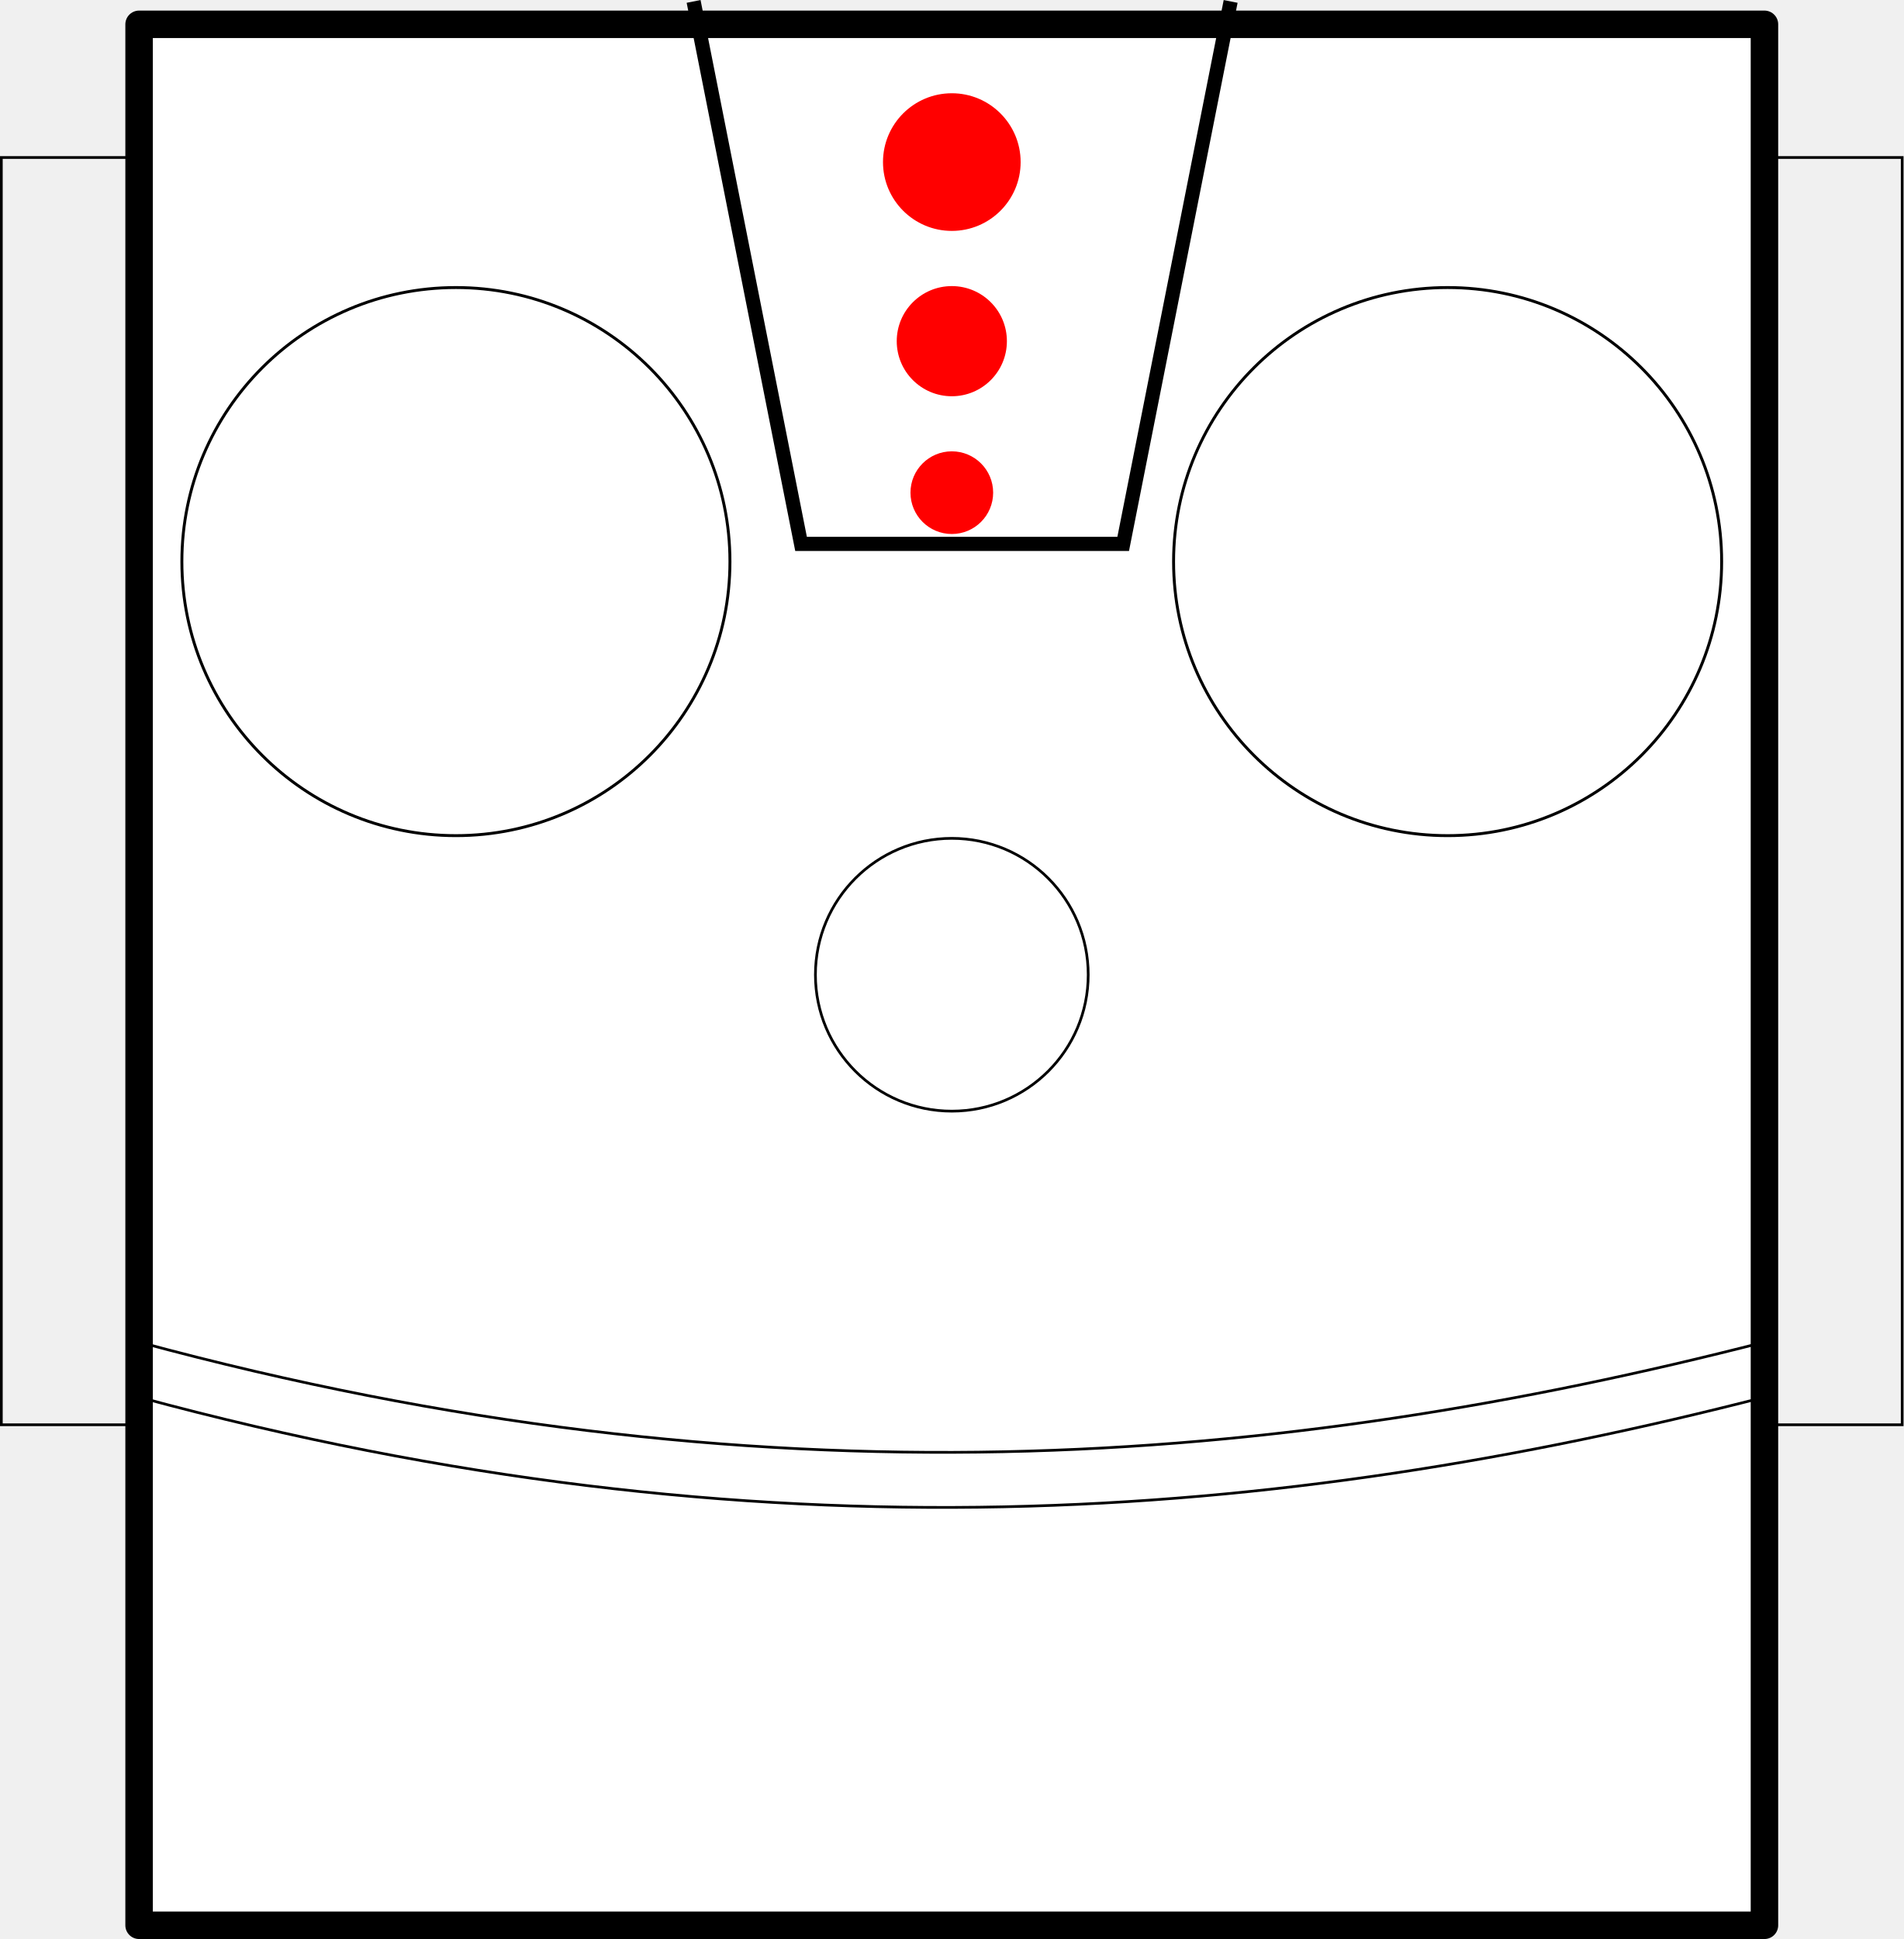
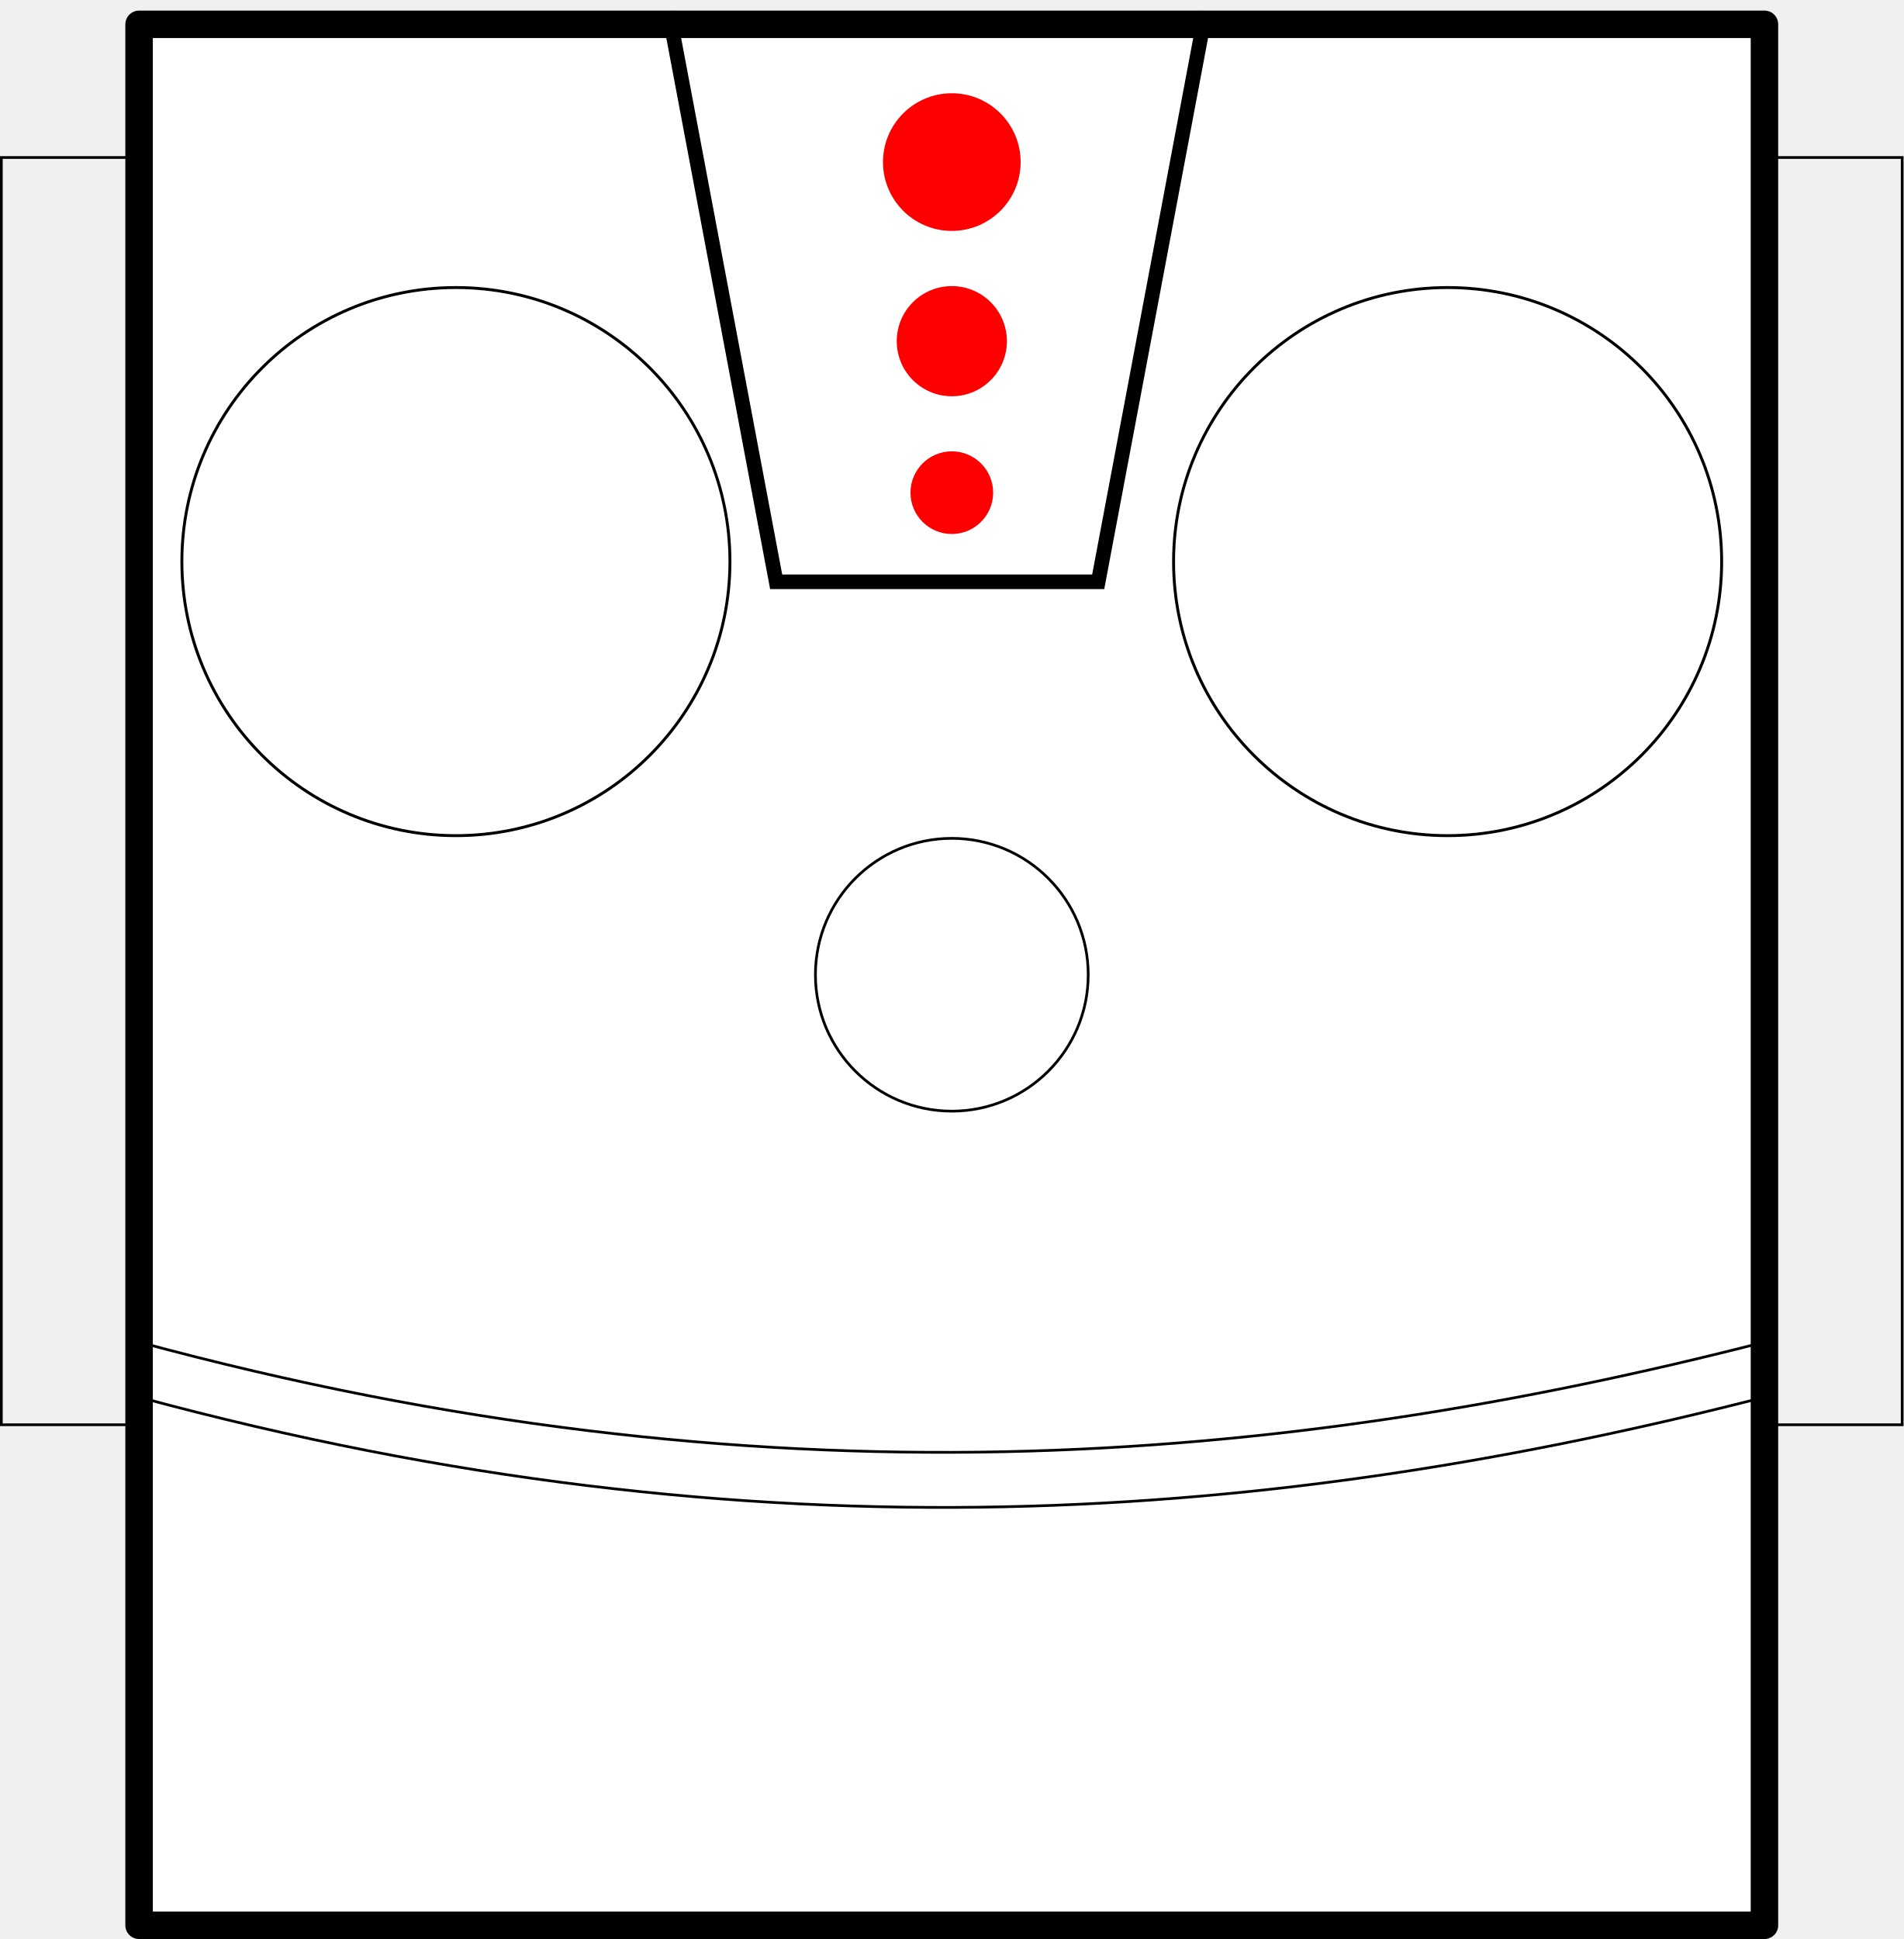
<svg xmlns="http://www.w3.org/2000/svg" width="69.1" height="70.383" viewBox="0 0 18.283 18.622" version="1.1" id="svg8">
  <defs id="defs2">
    </defs>
  <g id="layer1" transform="translate(-42.3201,-134.0915)" style="display:inline">
    <rect style="opacity:1;fill:#ffffff;fill-opacity:1;stroke:#000000;stroke-width:0.264;stroke-linejoin:round;stroke-miterlimit:4;stroke-dasharray:none;stroke-opacity:1" id="rect4520" width="15.611" height="18.257" x="43.656" y="134.325" />
  </g>
  <g id="layer3" style="display:inline" transform="translate(1.203855,0.05742461)">
    <path transform="translate(-43.52396,-134.149)" style="display:inline;fill:none;fill-rule:evenodd;stroke:#000000;stroke-width:0.026;stroke-linecap:butt;stroke-linejoin:miter;stroke-miterlimit:4;stroke-dasharray:none;stroke-opacity:1" d="m 43.656,147.51 c 5.965,1.616 10.968,1.192 15.61,0" id="path4556" />
    <path transform="translate(-43.52396,-134.149)" id="path4558" d="m 43.656,146.981 c 5.965,1.616 10.968,1.192 15.61,0" style="display:inline;fill:none;fill-rule:evenodd;stroke:#000000;stroke-width:0.026;stroke-linecap:butt;stroke-linejoin:miter;stroke-miterlimit:4;stroke-dasharray:none;stroke-opacity:1" />
    <circle style="display:inline;fill:none;fill-rule:evenodd;stroke:#000000;stroke-width:0.028;stroke-linecap:butt;stroke-linejoin:miter;stroke-miterlimit:4;stroke-dasharray:none;stroke-opacity:1" id="path4560" cx="3.175" cy="5.336" r="2.632" />
    <circle style="display:inline;fill:none;fill-rule:evenodd;stroke:#000000;stroke-width:0.028;stroke-linecap:butt;stroke-linejoin:miter;stroke-miterlimit:4;stroke-dasharray:none;stroke-opacity:1" id="path4560-1" cx="12.7" cy="5.336" r="2.632" />
-     <path style="fill:none;fill-rule:evenodd;stroke:#000000;stroke-width:0.136;stroke-linecap:butt;stroke-linejoin:miter;stroke-miterlimit:4;stroke-dasharray:none;stroke-opacity:1" d="M 5.458,-0.044 6.49,5.166 H 9.584 L 10.616,-0.044" id="path4599" />
+     <path style="fill:none;fill-rule:evenodd;stroke:#000000;stroke-width:0.14;stroke-linecap:butt;stroke-linejoin:miter;stroke-miterlimit:4;stroke-dasharray:none;stroke-opacity:1" d="M 5.22,0.058 6.251,5.53 H 9.344 L 10.375,0.058" id="path4599" />
    <circle style="fill:#ff0000;fill-rule:evenodd;stroke:none;stroke-width:0.242;stroke-linecap:butt;stroke-linejoin:miter;stroke-miterlimit:4;stroke-dasharray:none;stroke-opacity:1" id="path4601" cx="7.938" cy="1.499" r="0.661" />
    <circle style="display:inline;fill:#ff0000;fill-rule:evenodd;stroke:none;stroke-width:0.194;stroke-linecap:butt;stroke-linejoin:miter;stroke-miterlimit:4;stroke-dasharray:none;stroke-opacity:1" id="path4601-7" cx="7.938" cy="3.219" r="0.529" />
    <circle style="display:inline;fill:#ff0000;fill-rule:evenodd;stroke:none;stroke-width:0.145;stroke-linecap:butt;stroke-linejoin:miter;stroke-miterlimit:4;stroke-dasharray:none;stroke-opacity:1" id="path4601-7-8" cx="7.938" cy="4.674" r="0.397" />
    <circle style="fill:none;fill-rule:evenodd;stroke:#000000;stroke-width:0.026;stroke-linecap:butt;stroke-linejoin:miter;stroke-miterlimit:4;stroke-dasharray:none;stroke-opacity:1" id="path4633" cx="7.938" cy="9.304" r="1.31" />
    <rect style="opacity:1;fill:none;fill-opacity:1;stroke:#000000;stroke-width:0.026;stroke-linejoin:miter;stroke-miterlimit:4;stroke-dasharray:none;stroke-opacity:1" id="rect4679" width="1.323" height="12.171" x="-1.191" y="1.455" />
    <rect style="display:inline;opacity:1;fill:none;fill-opacity:1;stroke:#000000;stroke-width:0.026;stroke-linejoin:miter;stroke-miterlimit:4;stroke-dasharray:none;stroke-opacity:1" id="rect4679-1" width="1.323" height="12.171" x="15.743" y="1.455" />
  </g>
</svg>
